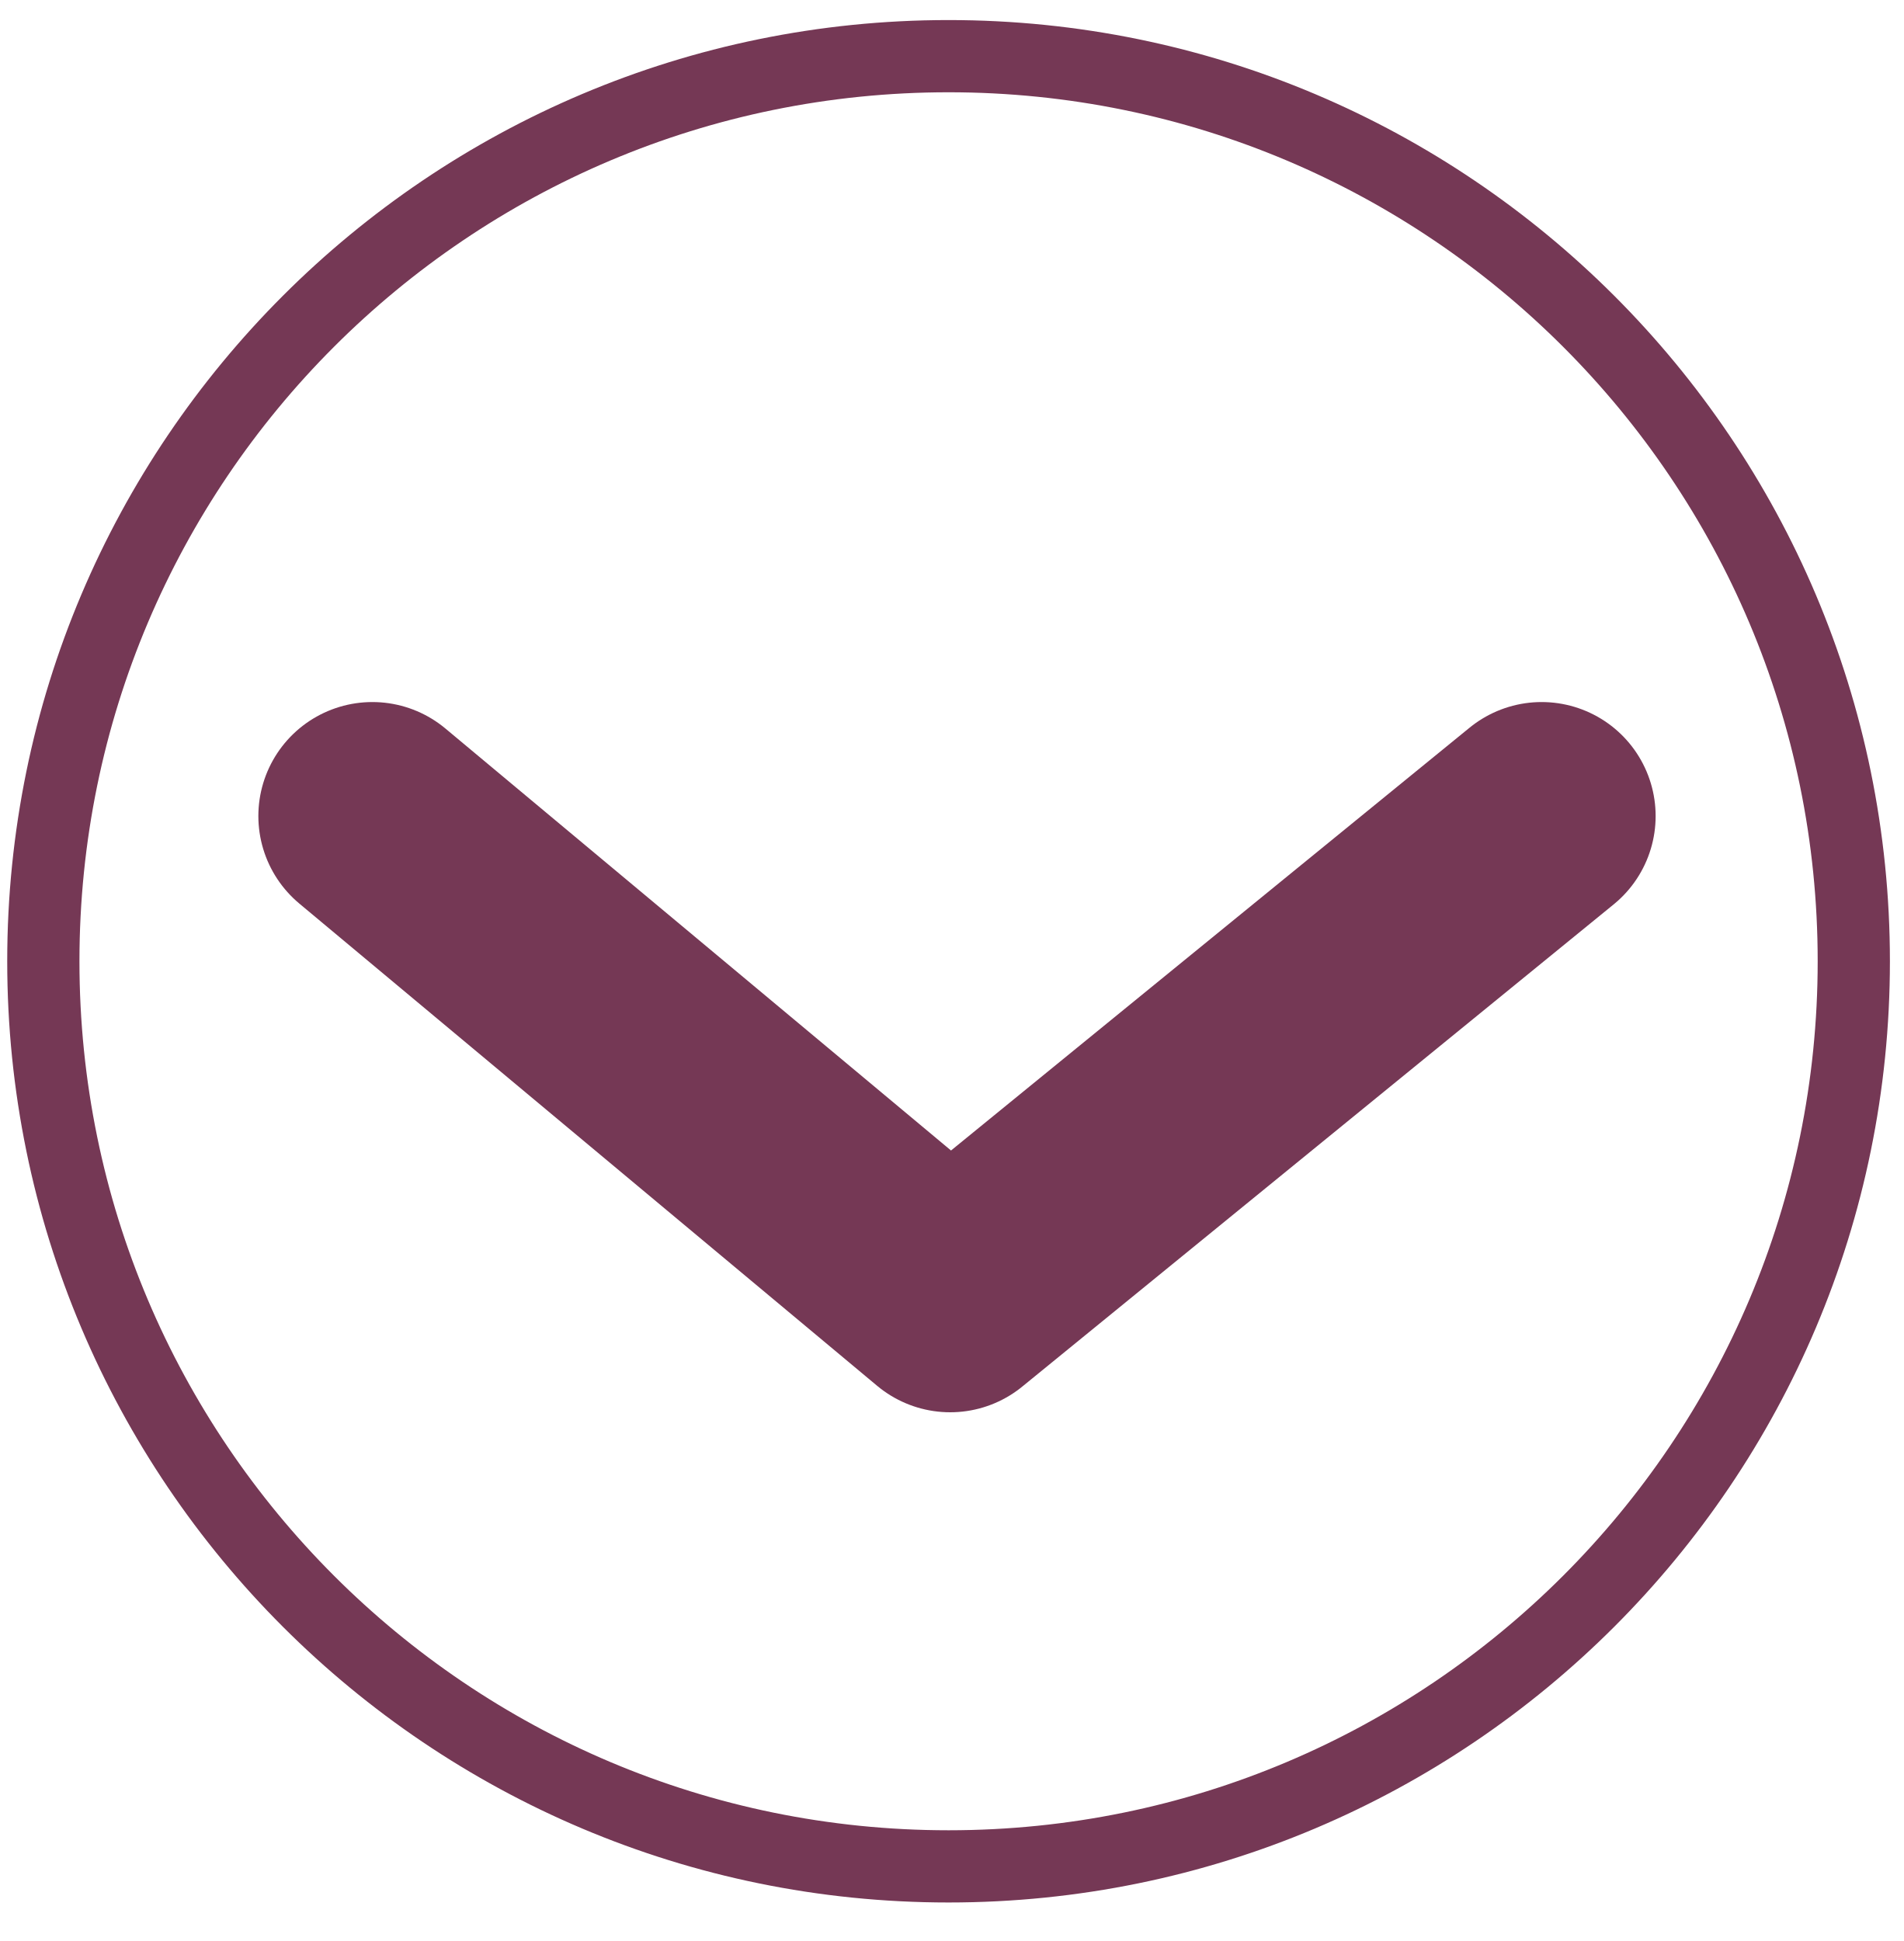
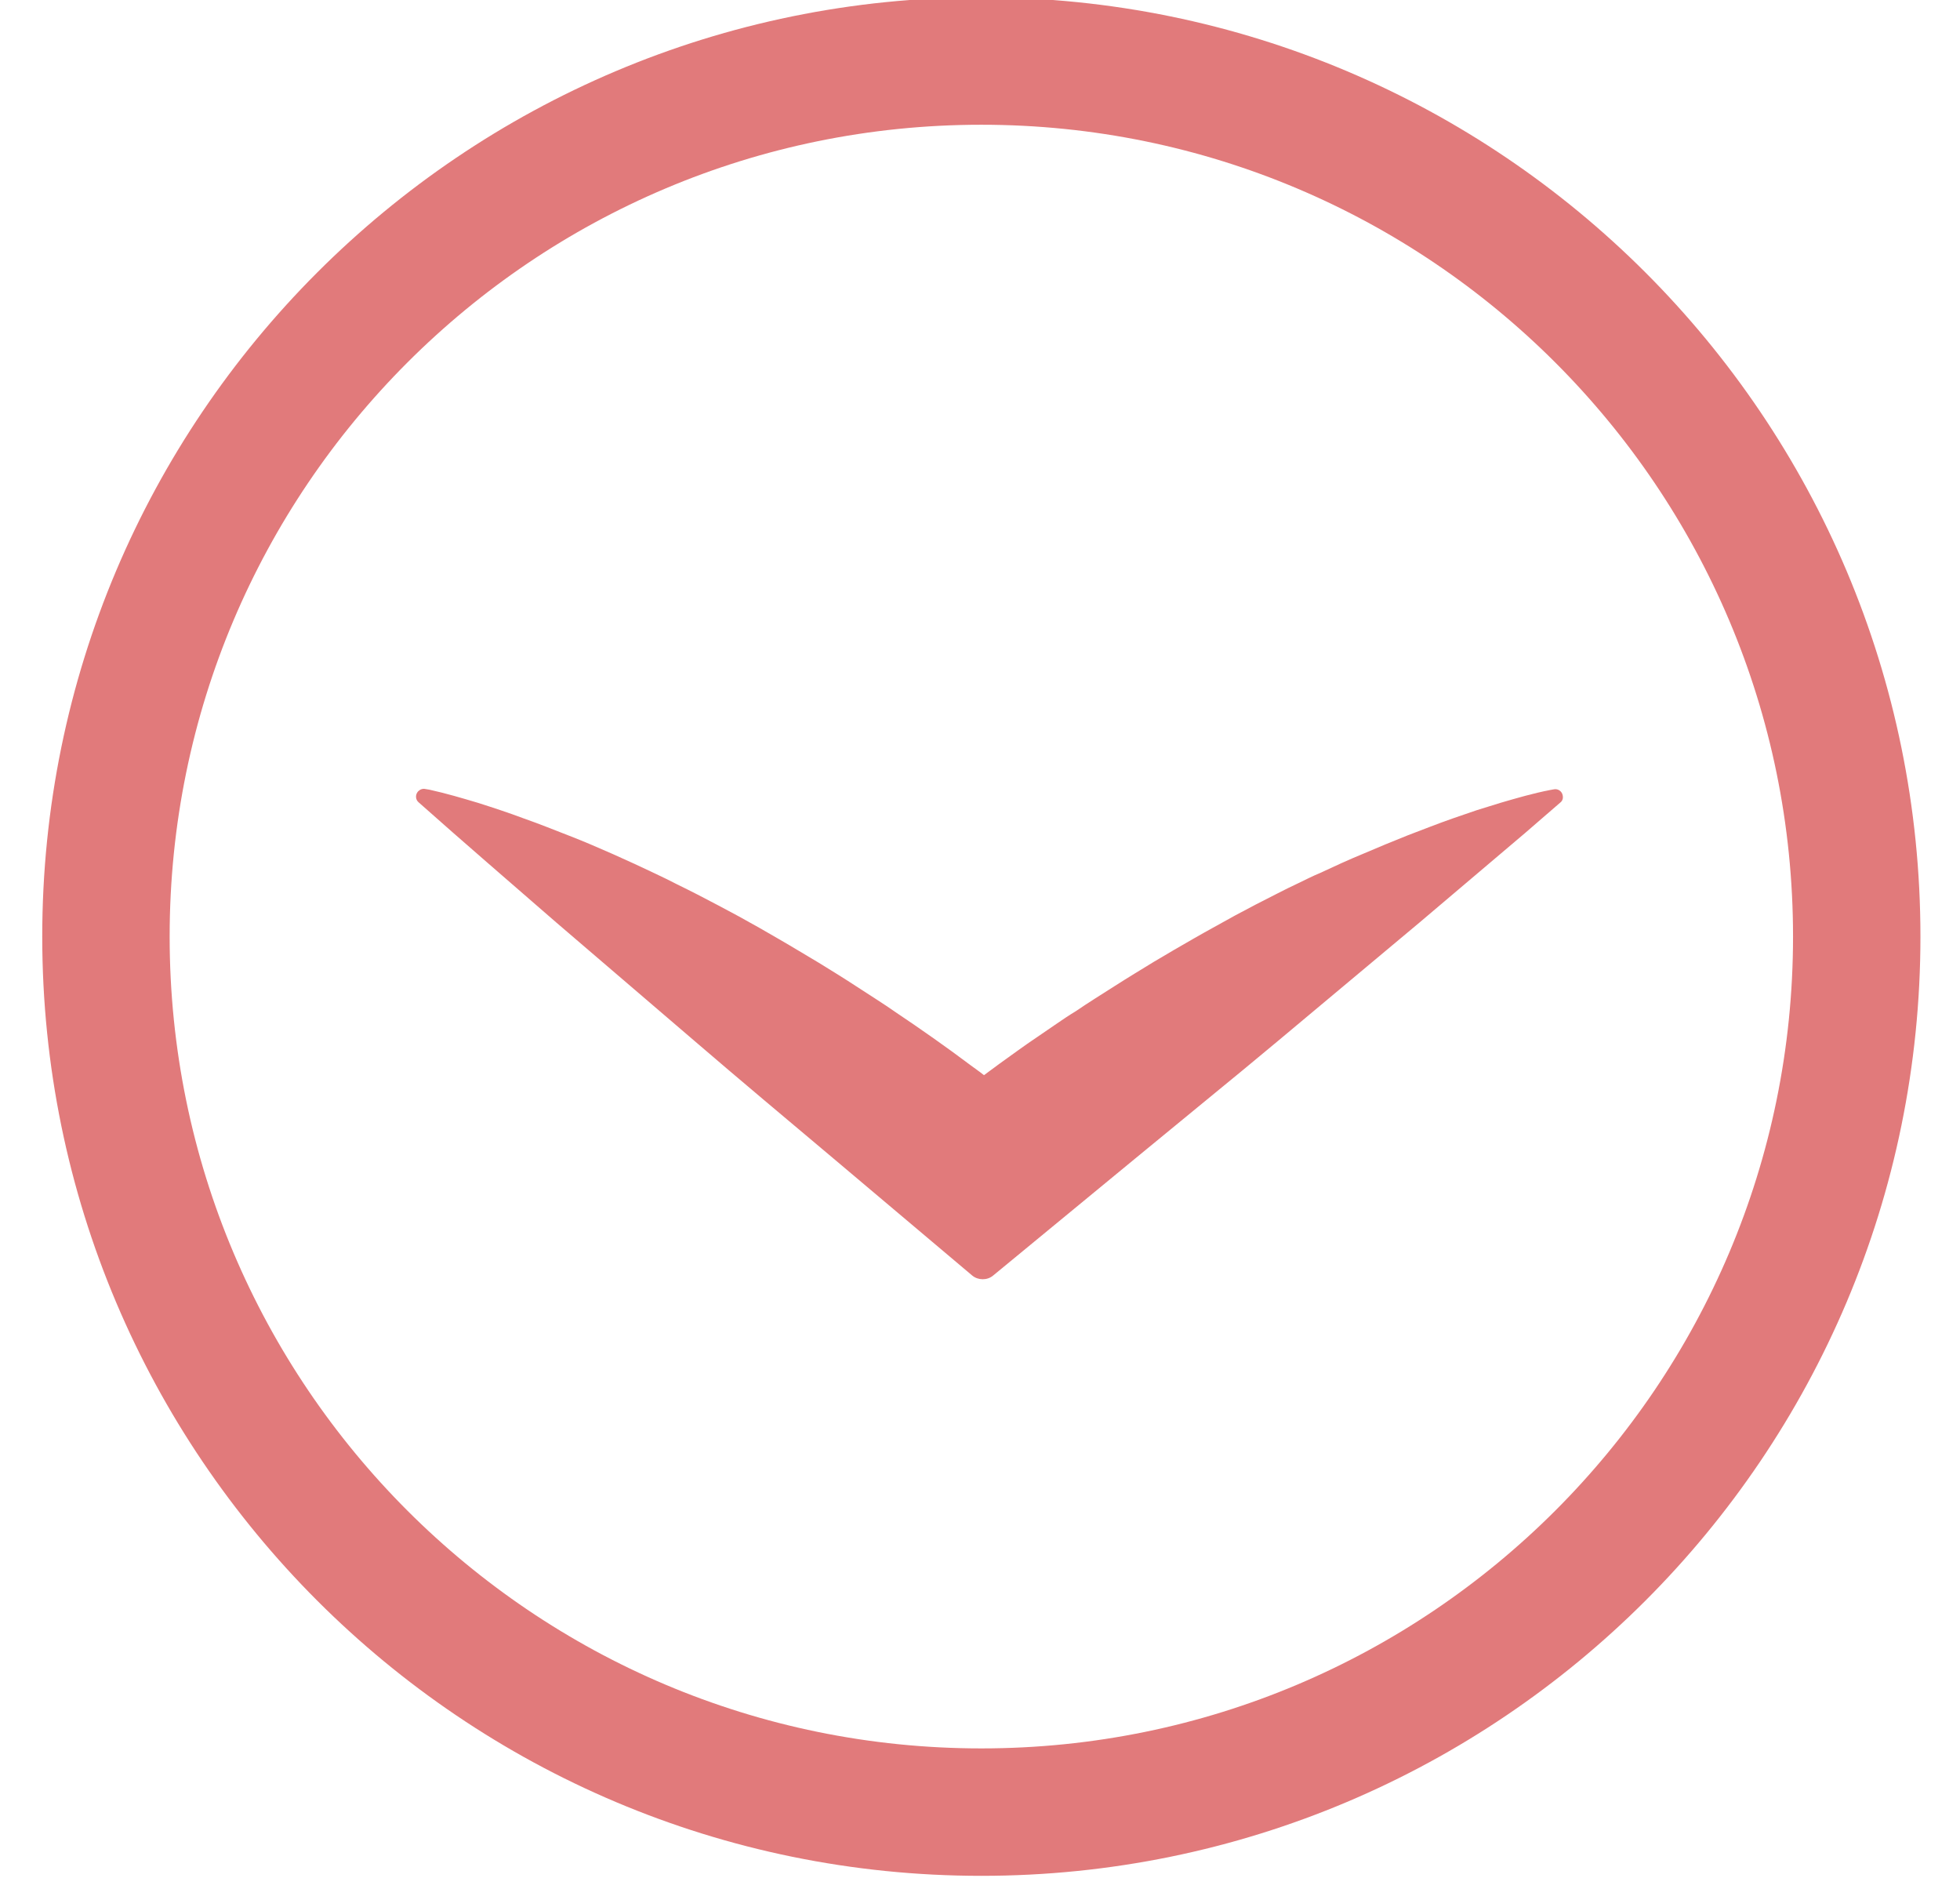
- <svg xmlns="http://www.w3.org/2000/svg" version="1.1" id="Layer_1" x="0px" y="0px" viewBox="0 0 237.2 241.9" enable-background="new 0 0 237.2 241.9" xml:space="preserve">
-   <circle fill="none" stroke="#753855" stroke-width="9" stroke-miterlimit="10" cx="118.2" cy="119.8" r="112.8" />
-   <polyline fill="none" stroke="#753855" stroke-width="28.413" stroke-linecap="round" stroke-linejoin="round" stroke-miterlimit="10" points="  46.4,101.7 118.4,161.8 192.1,101.7 " />
+ <svg xmlns="http://www.w3.org/2000/svg" version="1.1" id="Layer_1" x="0px" y="0px" viewBox="192.4 0 584.6 560" enable-background="new 192.4 0 584.6 560" xml:space="preserve">
+   <circle fill="none" stroke="#E17A7B" stroke-width="38" stroke-linecap="round" stroke-linejoin="round" stroke-miterlimit="10" cx="485.1" cy="279.3" r="261.1" />
+   <g>
+     <path fill="#E17A7B" d="M320.5,235.5c5,1.1,9.7,2.5,14.4,3.9c4.7,1.5,9.3,3,13.8,4.7c4.6,1.6,9,3.4,13.4,5.1   c4.4,1.7,8.8,3.6,13.1,5.5c4.3,1.9,8.6,3.9,12.8,5.9c2.1,1,4.2,2,6.3,3.1c2.1,1,4.2,2.1,6.2,3.1c4.1,2.1,8.2,4.3,12.3,6.5   c4,2.2,8.1,4.5,12,6.8c4,2.3,7.9,4.7,11.8,7c3.9,2.4,7.8,4.8,11.6,7.3c3.8,2.5,7.7,4.9,11.4,7.5l5.6,3.8l5.6,3.9   c3.7,2.6,7.4,5.3,11,8c3.7,2.6,7.2,5.5,10.8,8.2c3.6,2.7,7.1,5.6,10.7,8.4c3.5,2.8,7,5.7,10.5,8.6l-56.1-0.3l10.7-8.6l10.9-8.4   c3.7-2.7,7.4-5.5,11.1-8.2c3.8-2.7,7.4-5.4,11.3-8l5.7-3.9c1.9-1.3,3.8-2.6,5.8-3.8c3.8-2.6,7.7-5,11.6-7.5   c3.9-2.5,7.9-4.9,11.8-7.3c4-2.4,8-4.7,12-7c4-2.3,8.1-4.5,12.2-6.8c4.1-2.2,8.3-4.4,12.5-6.5c2.1-1.1,4.2-2.1,6.3-3.1   c2.1-1,4.2-2.1,6.4-3c4.3-2,8.6-4,13-5.8c4.4-1.9,8.8-3.7,13.3-5.5c4.5-1.7,9-3.5,13.6-5.1c2.3-0.8,4.6-1.6,7-2.4l7.1-2.2   c4.8-1.4,9.6-2.8,14.7-3.8l1.1-0.2c1.3-0.3,2.5,0.6,2.7,1.8c0.2,0.9-0.1,1.7-0.8,2.2l-10.4,9l-10.5,8.9l-21,17.8l-42.2,35.3   l-10.6,8.8l-10.6,8.7l-21.3,17.5l-42.5,35c-1.8,1.5-4.5,1.4-6.2,0l-41.5-35l-20.8-17.5l-10.4-8.8l-10.3-8.8L358.2,275l-20.5-17.8   l-10.2-8.9l-10.2-9c-1-0.8-1.1-2.3-0.2-3.3c0.6-0.6,1.4-0.9,2.2-0.7L320.5,235.5z" />
+   </g>
</svg>
